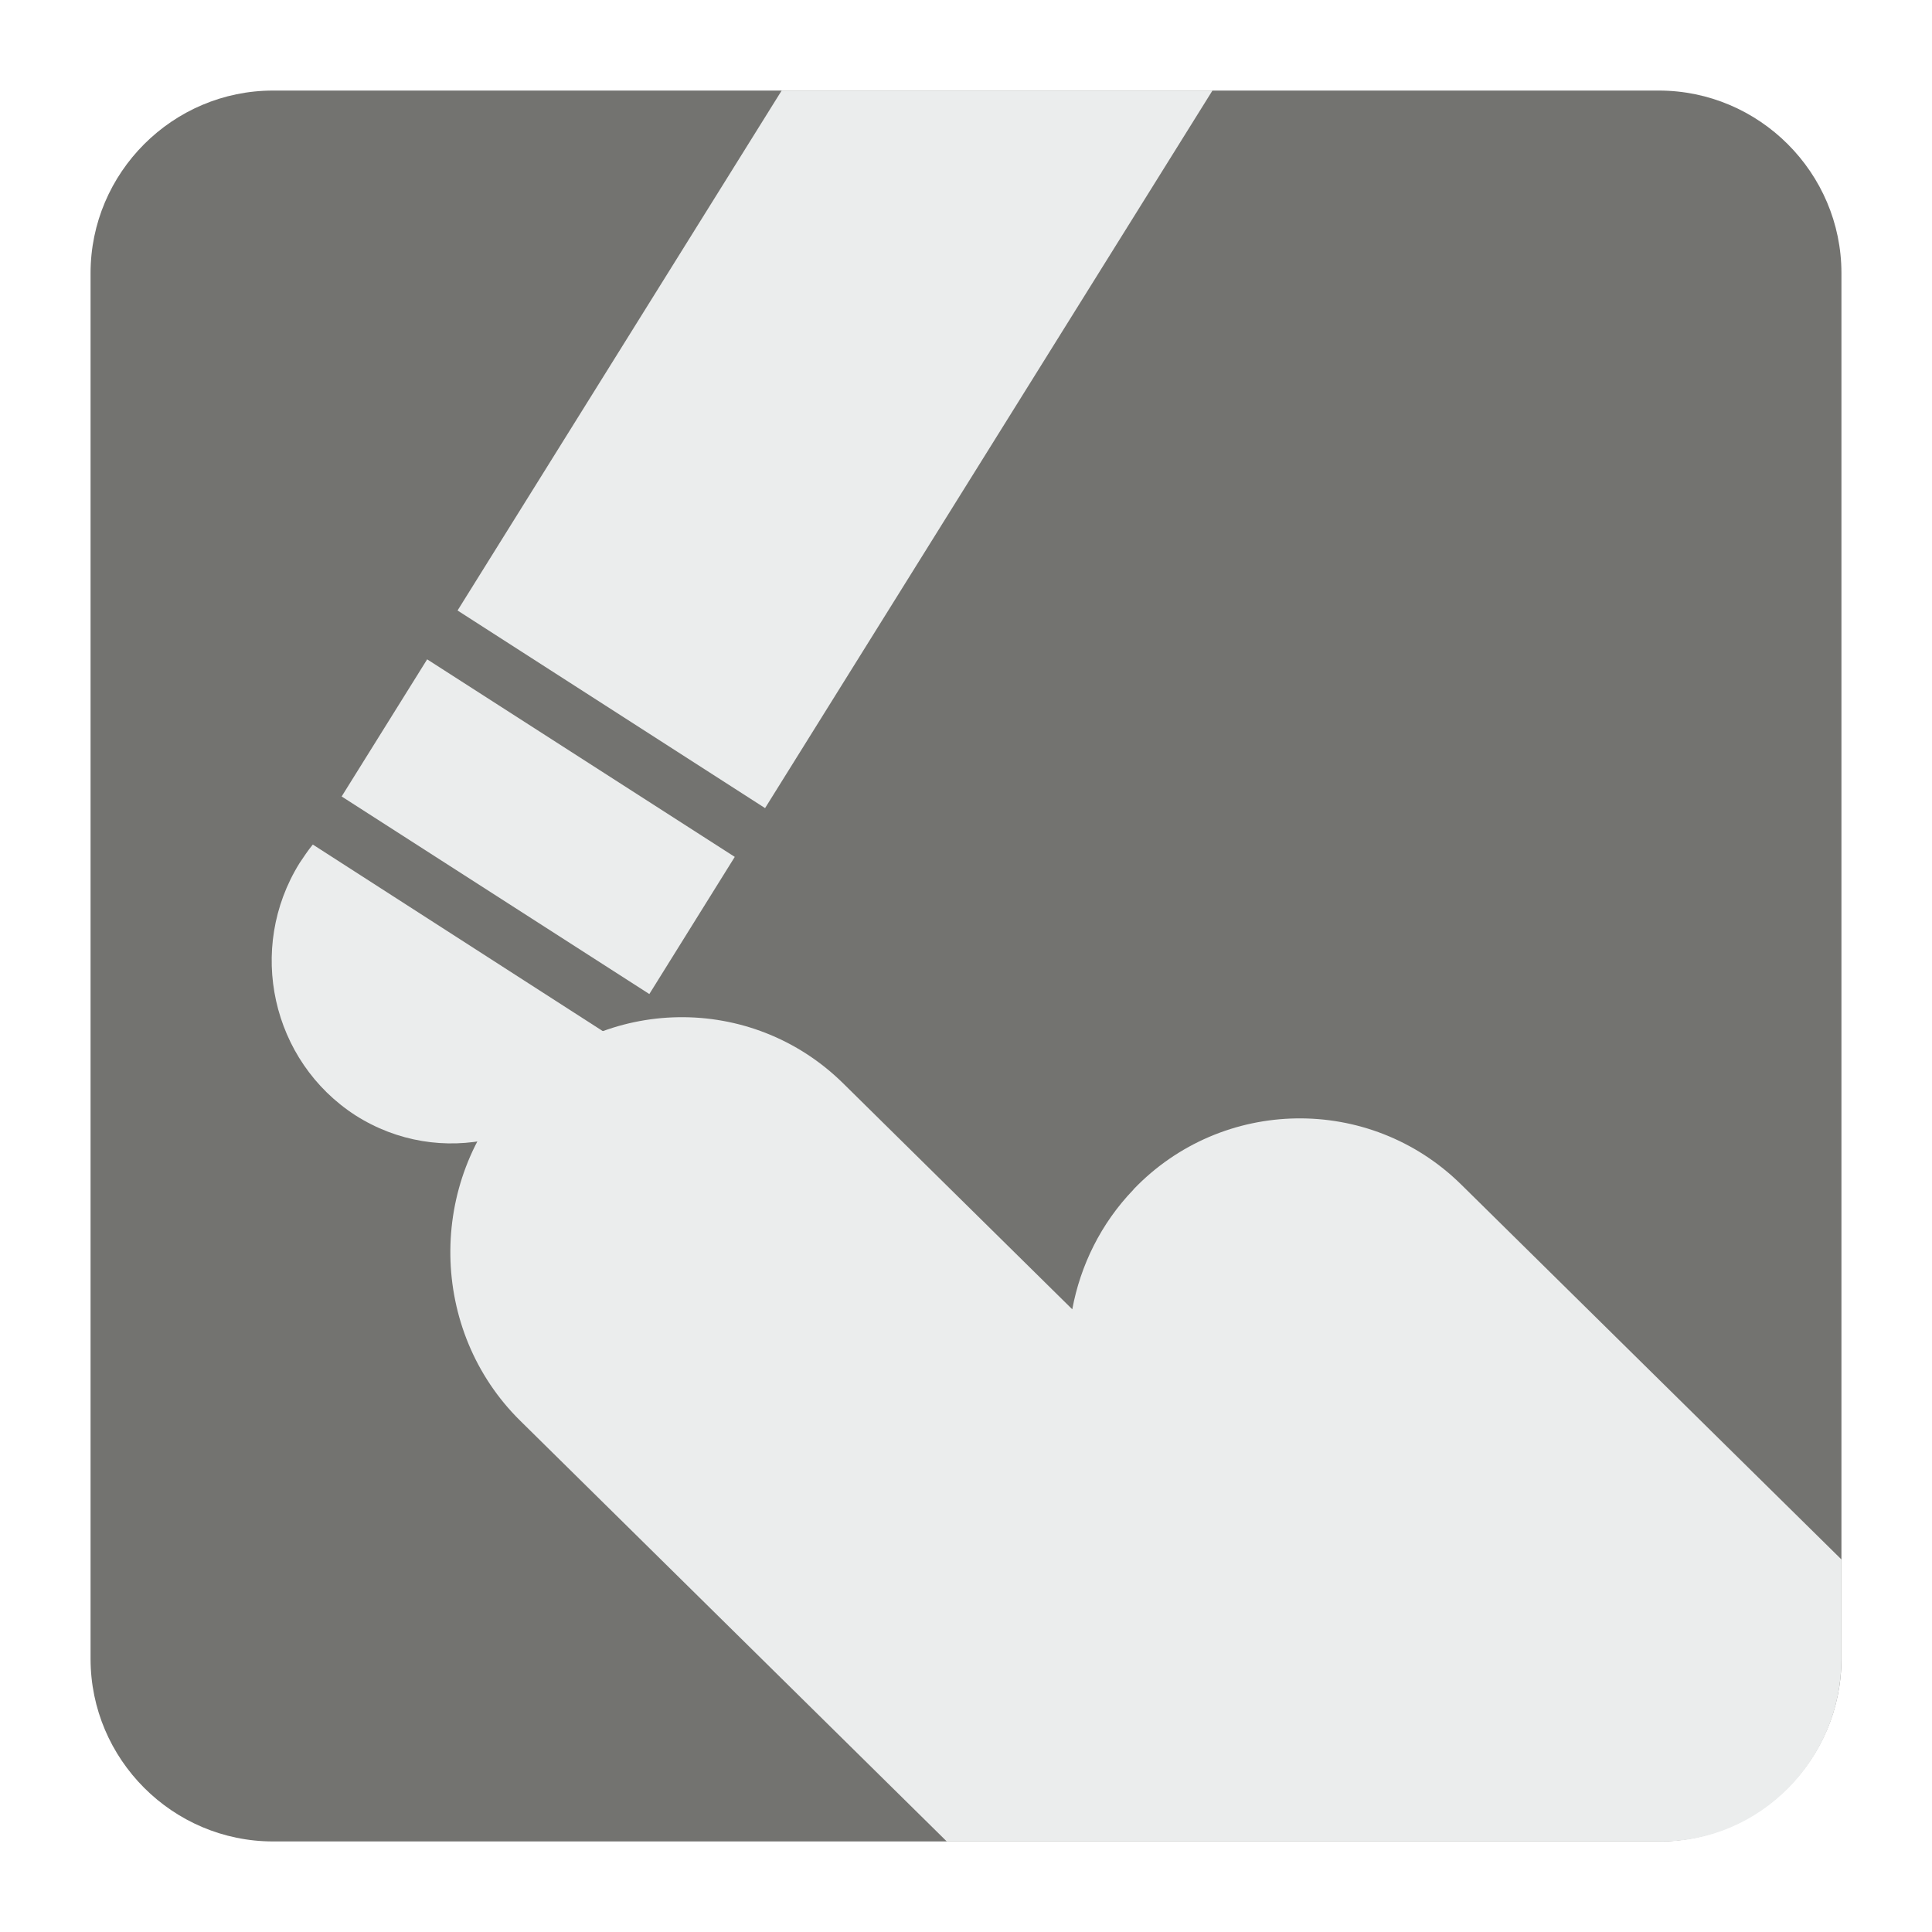
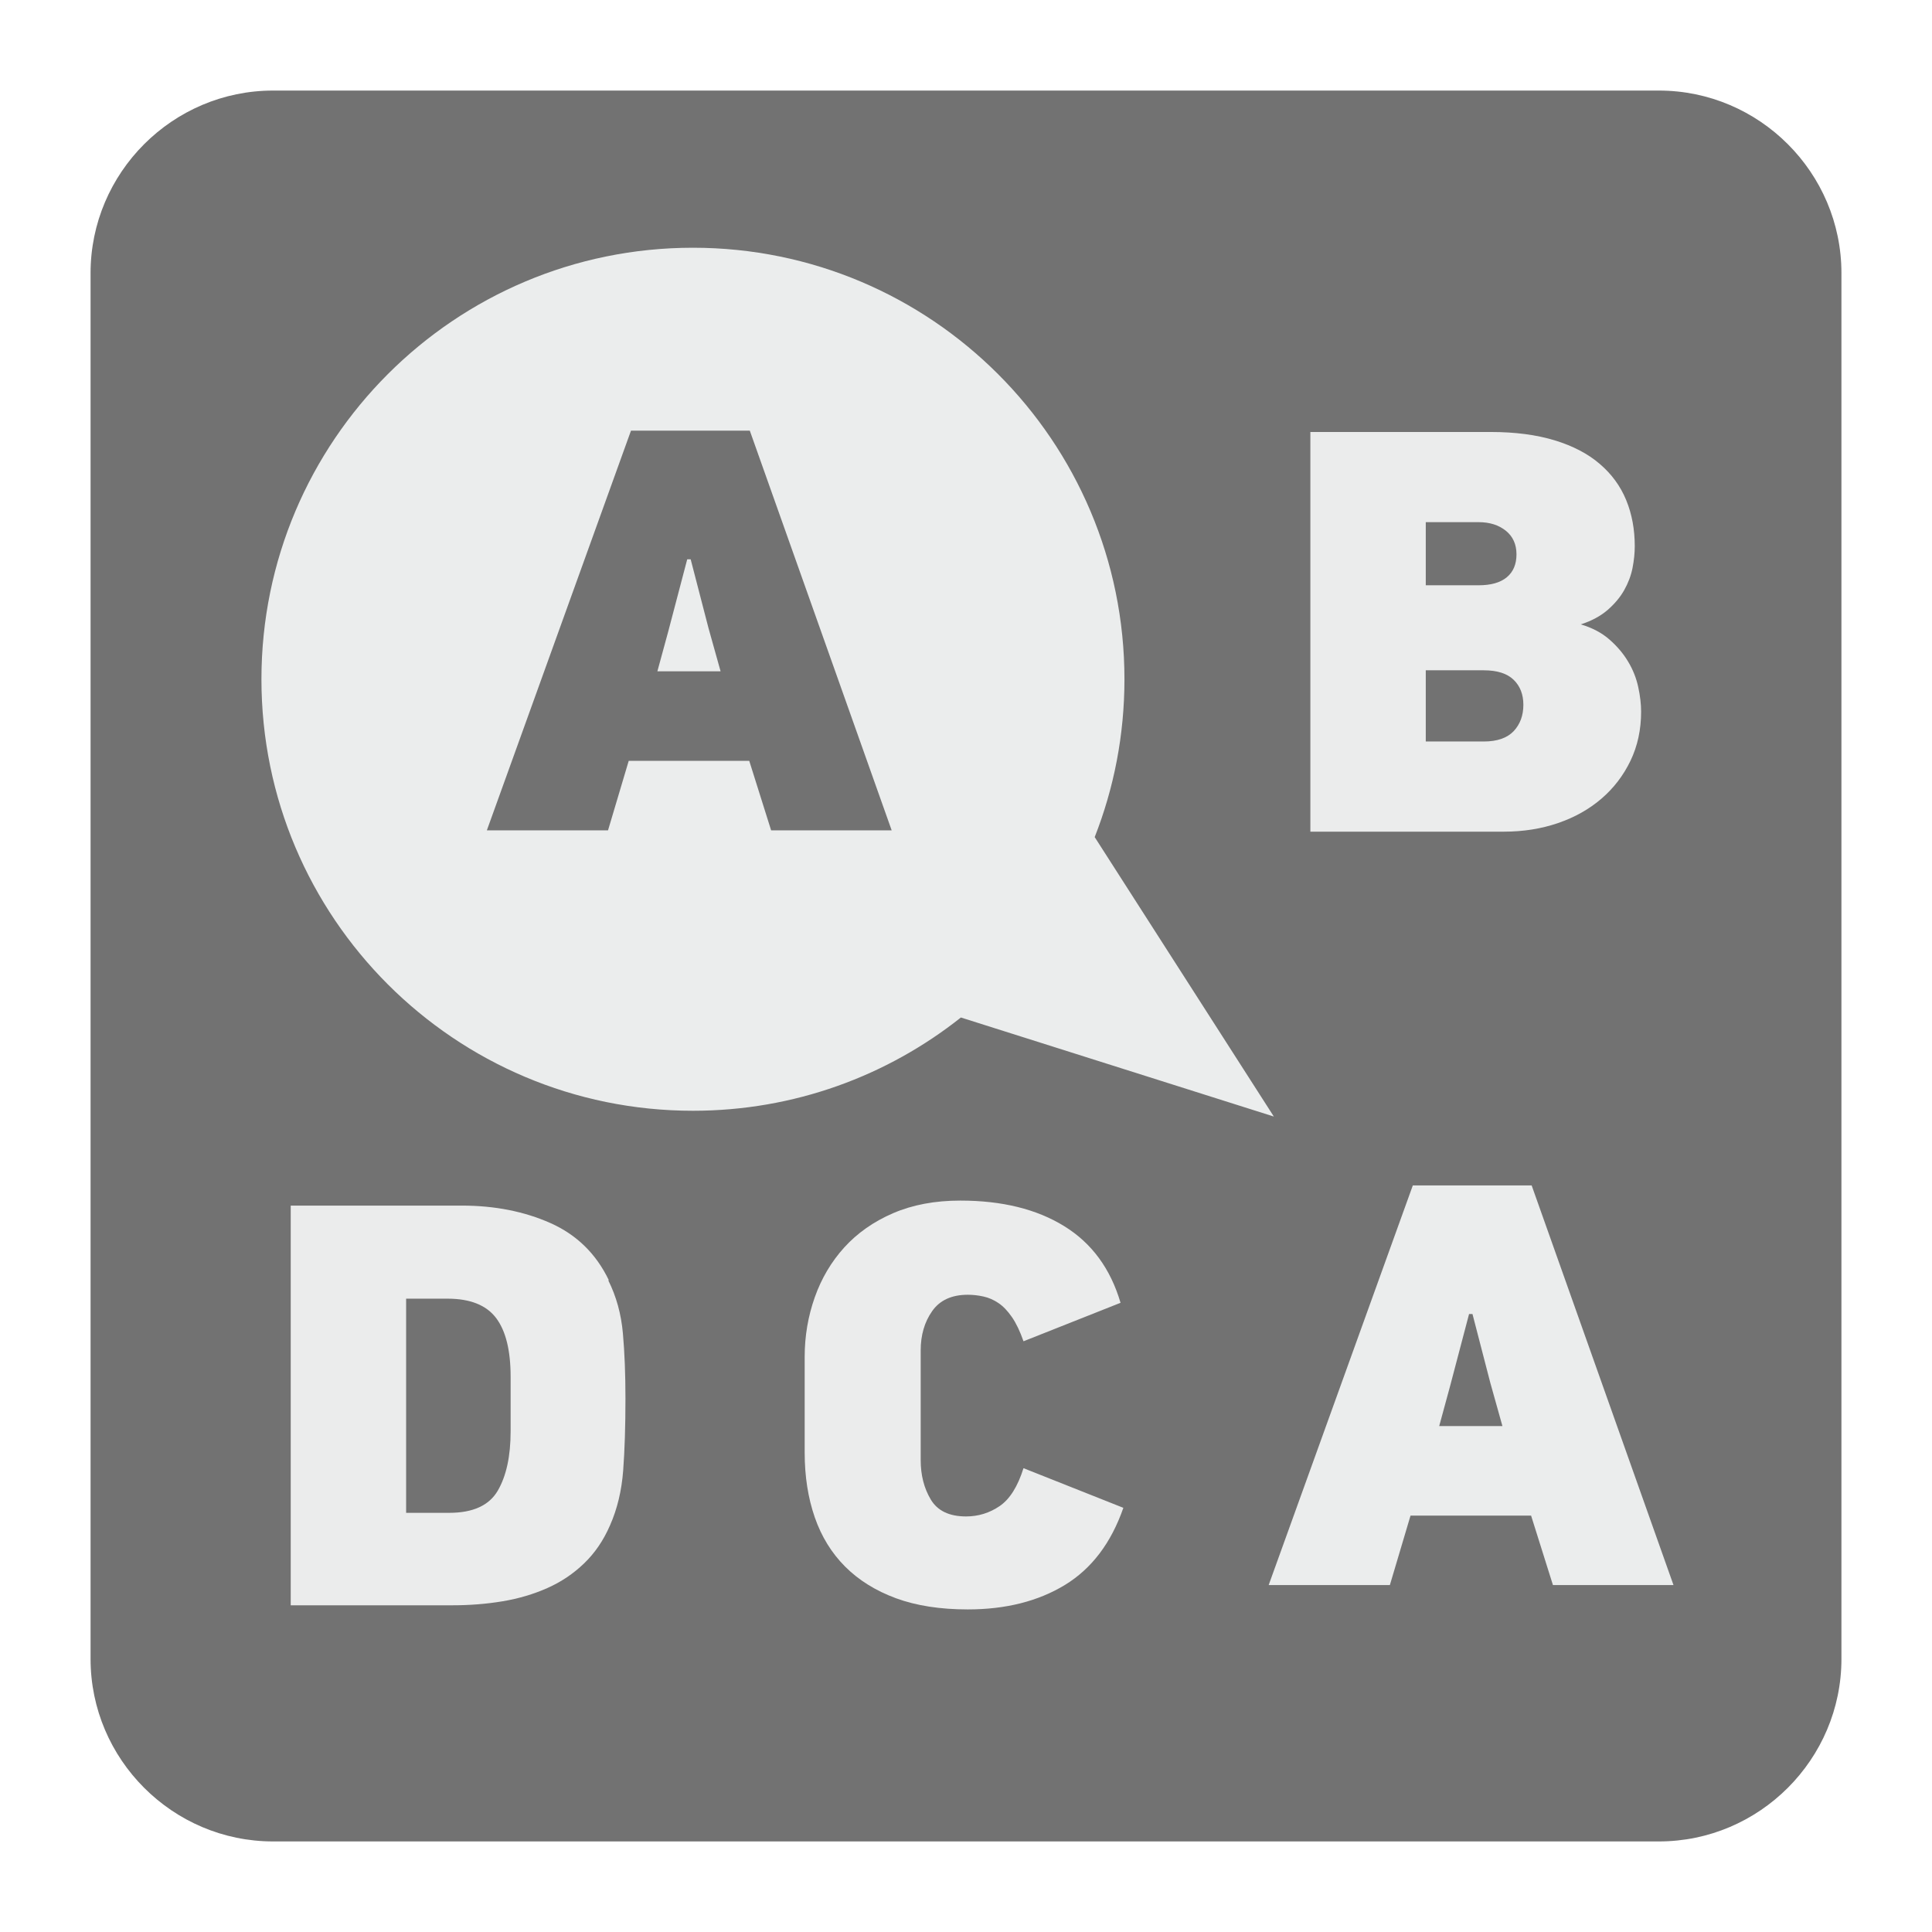
<svg xmlns="http://www.w3.org/2000/svg" version="1.1" x="0px" y="0px" width="128" height="128" viewBox="0, 0, 128, 128">
  <g id="Background">
    <rect x="0" y="0" width="128" height="128" fill="#000000" fill-opacity="0" />
  </g>
+   <g id="Background" />
  <g id="Background">
-     <path d="M18.092,6 L109.903,6 C116.552,6 122,11.441 122,18.096 L122,109.902 C122,116.559 116.552,122 109.903,122 L18.092,122 C11.436,122 6,116.559 6,109.902 L6,18.096 C6,11.441 11.436,6 18.092,6" fill="#737370" />
-     <path d="M34.155,72.093 L34.168,72.093 C40.04,65.96 49.809,65.796 55.871,71.784 L71.041,86.745 C71.578,83.846 72.934,81.057 75.096,78.813 L75.096,78.801 C80.974,72.664 90.737,72.503 96.805,78.476 L122,103.318 L122,109.902 C122,116.559 116.635,122 110.083,122 L62.726,122 L34.472,94.133 C28.417,88.172 28.275,78.256 34.155,72.093" fill="#EBEDED" />
-     <path d="M40.706,68.809 C40.498,69.244 40.254,69.701 39.986,70.123 C36.468,75.777 29.106,77.438 23.545,73.892 C17.99,70.297 16.328,62.848 19.846,57.182 C20.119,56.772 20.406,56.341 20.724,55.953 z" fill="#EBEDED" />
-     <path d="M22.635,52.768 L43.02,65.858 L48.68,56.771 L28.3,43.683 z" fill="#EBEDED" />
-     <path d="M80.328,6 L50.688,53.539 L30.314,40.447 L51.787,6 z" fill="#EBEDED" />
+     <path d="M18.093,6 L109.905,6 C116.559,6 122,11.439 122,18.093 L122,109.907 C122,116.561 116.559,122 109.905,122 L18.093,122 C11.439,122 6,116.561 6,109.907 L6,18.093 C6,11.439 11.439,6 18.093,6" fill="#727272" />
+     <path d="M100.927,46.692 C100.927,46.007 100.712,45.455 100.284,45.039 C99.849,44.618 99.192,44.409 98.302,44.409 L94.461,44.409 L94.461,49.126 L98.302,49.126 C99.192,49.126 99.849,48.897 100.284,48.442 C100.712,47.984 100.927,47.404 100.927,46.692 z M100.471,36.727 C100.471,36.065 100.237,35.545 99.767,35.164 C99.296,34.786 98.699,34.594 97.959,34.594 L94.461,34.594 L94.461,38.776 L97.959,38.776 C98.773,38.776 99.393,38.604 99.826,38.248 C100.256,37.892 100.471,37.384 100.471,36.727 z M104.732,41.367 C105.494,41.594 106.129,41.928 106.636,42.376 C107.142,42.819 107.555,43.307 107.869,43.837 C108.19,44.372 108.409,44.929 108.536,45.514 C108.663,46.097 108.728,46.642 108.728,47.148 C108.728,48.34 108.494,49.423 108.025,50.401 C107.555,51.377 106.915,52.213 106.102,52.912 C105.29,53.61 104.334,54.15 103.229,54.528 C102.129,54.907 100.927,55.1 99.635,55.1 L86.815,55.1 L86.815,28.62 L98.758,28.62 C100.384,28.62 101.795,28.807 103,29.173 C104.207,29.543 105.203,30.059 105.987,30.735 C106.773,31.406 107.358,32.205 107.737,33.128 C108.12,34.054 108.307,35.077 108.307,36.192 C108.307,36.65 108.257,37.128 108.157,37.641 C108.056,38.147 107.869,38.631 107.605,39.102 C107.339,39.572 106.97,40.011 106.504,40.417 C106.034,40.819 105.444,41.138 104.732,41.367" fill="#EBECEC" />
+     <path d="M74.425,99.897 C73.617,102.225 72.32,103.933 70.548,105.011 C68.772,106.089 66.629,106.628 64.118,106.628 C62.291,106.628 60.707,106.382 59.363,105.889 C58.016,105.391 56.898,104.697 55.993,103.793 C55.094,102.892 54.422,101.802 53.979,100.522 C53.536,99.243 53.312,97.814 53.312,96.243 L53.312,89.891 C53.312,88.52 53.536,87.21 53.979,85.953 C54.422,84.698 55.076,83.593 55.938,82.642 C56.802,81.693 57.879,80.934 59.171,80.377 C60.465,79.82 61.949,79.542 63.625,79.542 C66.388,79.542 68.68,80.108 70.507,81.236 C72.334,82.363 73.576,84.058 74.239,86.314 L67.809,88.863 C67.58,88.201 67.324,87.67 67.045,87.264 C66.766,86.858 66.47,86.548 66.154,86.333 C65.835,86.117 65.502,85.972 65.146,85.895 C64.789,85.816 64.446,85.781 64.118,85.781 C63.054,85.781 62.263,86.142 61.757,86.867 C61.25,87.588 60.998,88.457 60.998,89.47 L60.998,96.736 C60.998,97.727 61.218,98.595 61.665,99.345 C62.109,100.092 62.89,100.468 64.003,100.468 C64.817,100.468 65.556,100.239 66.228,99.783 C66.9,99.325 67.428,98.486 67.809,97.271 z" fill="#EBECEC" />
+     <path d="M30.597,79.874 C32.78,79.874 34.739,80.263 36.474,81.034 C38.214,81.811 39.498,83.072 40.338,84.82 L40.297,84.82 C40.831,85.885 41.156,87.058 41.269,88.342 C41.383,89.622 41.438,91.06 41.438,92.658 C41.438,94.484 41.388,96.069 41.288,97.413 C41.187,98.76 40.895,99.975 40.412,101.065 C39.982,102.056 39.411,102.892 38.699,103.577 C37.99,104.262 37.178,104.806 36.265,105.212 C35.351,105.618 34.365,105.911 33.3,106.089 C32.232,106.268 31.117,106.355 29.952,106.355 L19.261,106.355 L19.261,79.874 z M26.907,100.229 L29.761,100.229 C31.331,100.229 32.404,99.741 32.976,98.765 C33.547,97.787 33.83,96.475 33.83,94.827 L33.83,91.215 C33.83,89.46 33.506,88.163 32.862,87.314 C32.213,86.465 31.145,86.04 29.646,86.04 L26.907,86.04 z" fill="#EBECEC" />
+     <path d="M45.909,16.413 C61.698,16.413 74.498,29.215 74.498,45.002 C74.498,48.693 73.8,52.223 72.526,55.46 L84.395,73.974 L63.662,67.412 C58.783,71.281 52.619,73.591 45.909,73.591 C30.122,73.591 17.321,60.789 17.321,45.002 C17.321,29.215 30.122,16.413 45.909,16.413" fill="#EBEDED" />
+     <path d="M101.439,100.413 L93.451,100.413 L92.082,105.016 L84.052,105.016 L93.603,78.537 L101.476,78.537 L110.874,105.016 L102.887,105.016 z M97.329,87.058 L96.077,91.813 L95.351,94.481 L99.54,94.481 L98.74,91.626 L97.556,87.058 z" fill="#EBEDED" />
+     <path d="M49.64,50.409 L41.654,50.409 L40.283,55.013 L32.255,55.013 L41.804,28.533 L49.677,28.533 L59.076,55.013 L51.089,55.013 z M45.53,37.056 L44.28,41.81 L43.553,44.477 L47.741,44.477 L46.942,41.622 L45.759,37.056 z" fill="#727272" />
  </g>
  <defs />
</svg>
